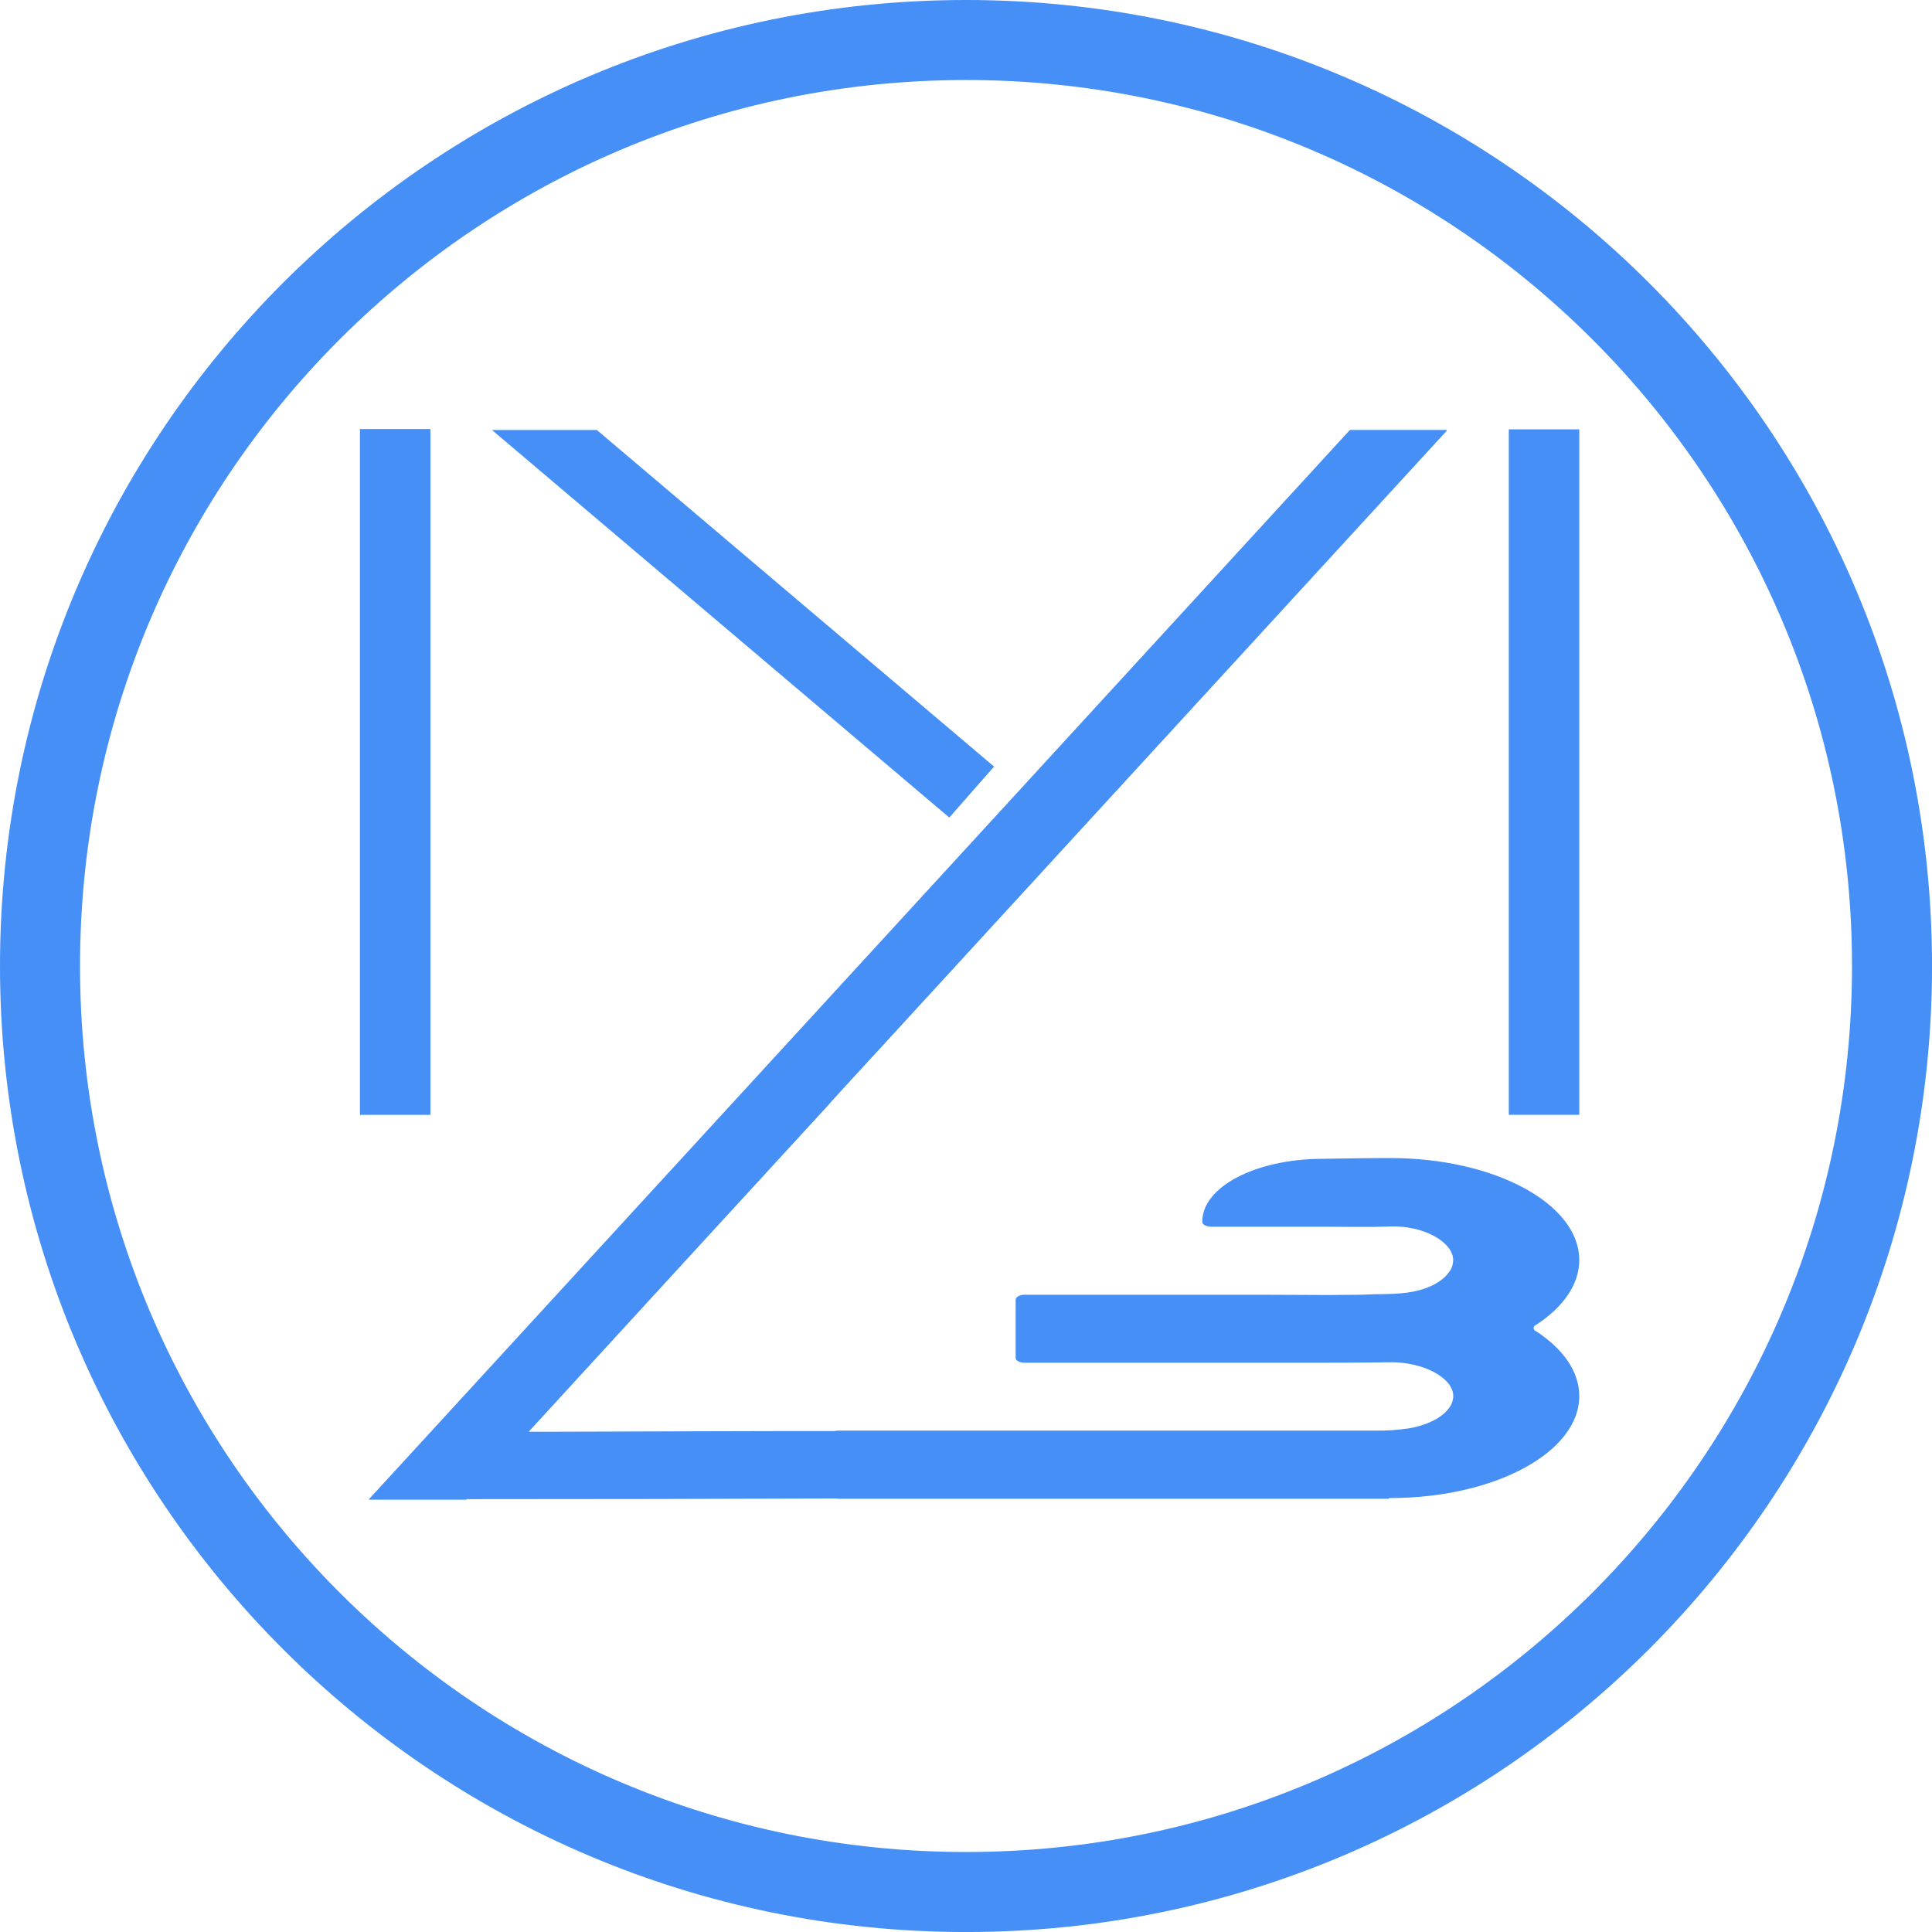
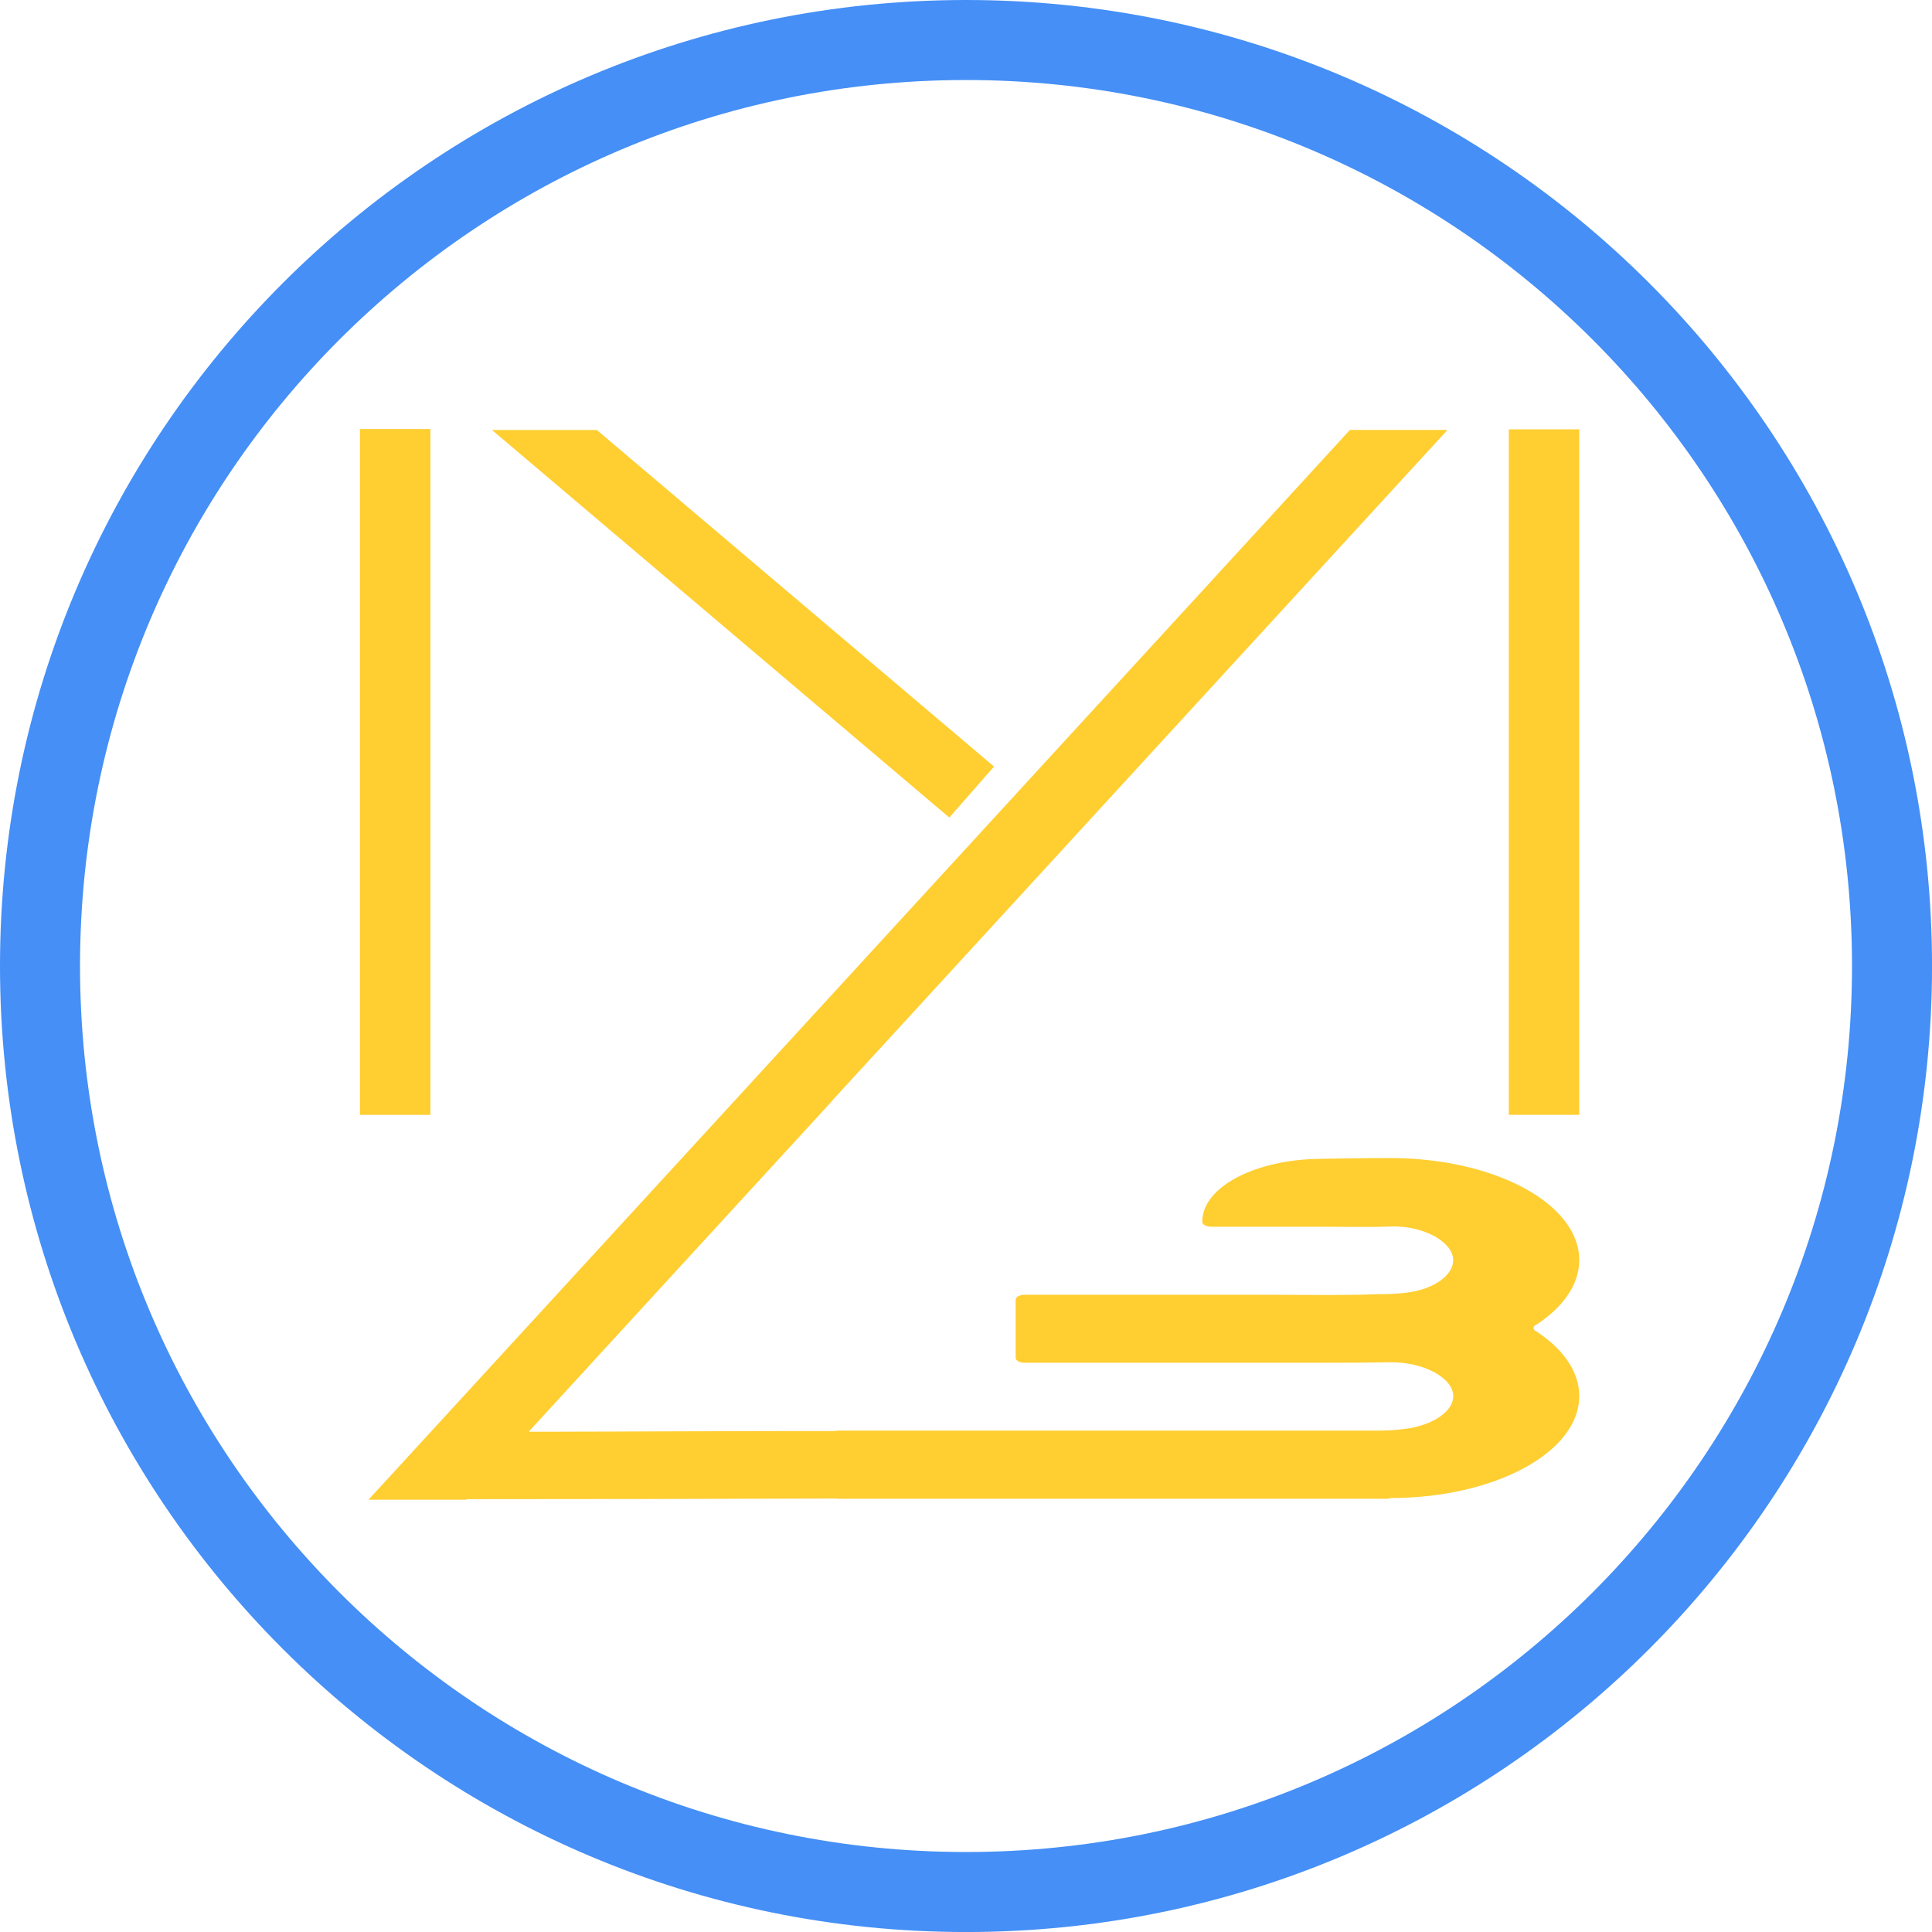
<svg xmlns="http://www.w3.org/2000/svg" id="Layer_1" data-name="Layer 1" viewBox="0 0 603.57 603.57">
  <defs>
-     <style>.cls-1{fill:#458ff6;}.cls-2{fill:none;stroke:#458ff6;stroke-miterlimit:10;stroke-width:25px;}</style>
+     <style>.cls-1{fill:#FFCE31;}.cls-2{fill:none;stroke:#458ff6;stroke-miterlimit:10;stroke-width:25px;}</style>
  </defs>
  <rect class="cls-1" x="112.45" y="134.03" width="22.01" height="214.26" />
  <rect class="cls-1" x="471.36" y="134.13" width="22.01" height="214.15" />
  <polygon class="cls-1" points="310.54 239.48 186.45 134.33 153.69 134.33 296.57 255.41 310.54 239.48" />
  <path class="cls-1" d="M808.12,571.39l-.33.37A4.72,4.72,0,0,0,808.12,571.39Z" transform="translate(-540.93 -235.36)" />
  <path class="cls-1" d="M1020.78,651.22a1,1,0,0,1,0-1.93c8.44-5.51,13.52-12.58,13.52-20.28,0-17.6-26.46-31.87-59.09-31.87-7.35,0-14.71.15-22.07.25-19.93.26-36.62,8.67-36.62,19.68,0,.84,1.27,1.53,2.84,1.53h35.75c6.72,0,13.45.18,20.16-.07,10.49-.4,19.64,4.94,19.64,10.49a6.11,6.11,0,0,1-.23,1.63c-.74,2.58-3.29,5-7,6.61-4.52,2-9.63,2.35-15.28,2.4-2.24,0-4.42.14-6.65.19-3.29,0-6.57.08-9.86.08-6.57,0-13.15-.08-19.73-.08H861.06c-1.56,0-2.83.69-2.83,1.53v18.19c0,.84,1.27,1.53,2.83,1.53h85.06c9.68,0,19.3,0,29-.16,10.53-.15,19.82,4.91,19.82,10.57a5.33,5.33,0,0,1-.1,1,4.74,4.74,0,0,1-.18.72c-.81,2.58-3.47,4.93-7.27,6.55a28.48,28.48,0,0,1-6.32,1.81,63,63,0,0,1-10.23.7h-168a5.16,5.16,0,0,0-1.22.15l-17.23,0-28.42.07q-11.8.06-23.66.08c-5.67,0-11.36.05-17,.05-2.86,0-5.73,0-8.58,0-.08,0-.84.25-.33-.33,29.43-32.12,64.72-70.57,93-101.38l.16-.17.06-.08,0,0s0,0,0,0l0,0a.45.45,0,0,0,.09-.1l.22-.24L801.1,579l.34-.37c.24-.25.48-.51.71-.77l.18-.19,1.8-2,.58-.62.51-.56c.17-.18.33-.37.52-.56l.84-.91.17-.21c.13-.13.26-.28.38-.41l.23-.24q.3-.32.48-.54s.08-.09.12-.12a.43.43,0,0,1,.09-.1l.08-.08.64-.7,1.11-1.21s0,0,0,0h0l.39-.41c.12-.13.23-.26.36-.39l.18-.2q.21-.24.45-.48a.1.1,0,0,1,.05-.07c.11-.11.21-.24.32-.35a1.14,1.14,0,0,0,.15-.16c.11-.11.2-.22.3-.33.88-1,1.83-2,2.82-3.06L993,369.82a1.64,1.64,0,0,0-.22-.14H962.65Q809.31,536.89,656.06,703.87l30.55,0c.15-.07,0-.09.18-.16a3.77,3.77,0,0,1,.86,0q57.08,0,114.28-.21a5.57,5.57,0,0,0,.84.08H974.82v-.22h.39c32.63,0,59.09-14.26,59.09-31.86C1034.3,663.79,1029.22,656.73,1020.78,651.22Z" transform="translate(-540.93 -235.36)" />
  <circle class="cls-2" cx="301.79" cy="301.79" r="289.29" />
</svg>
